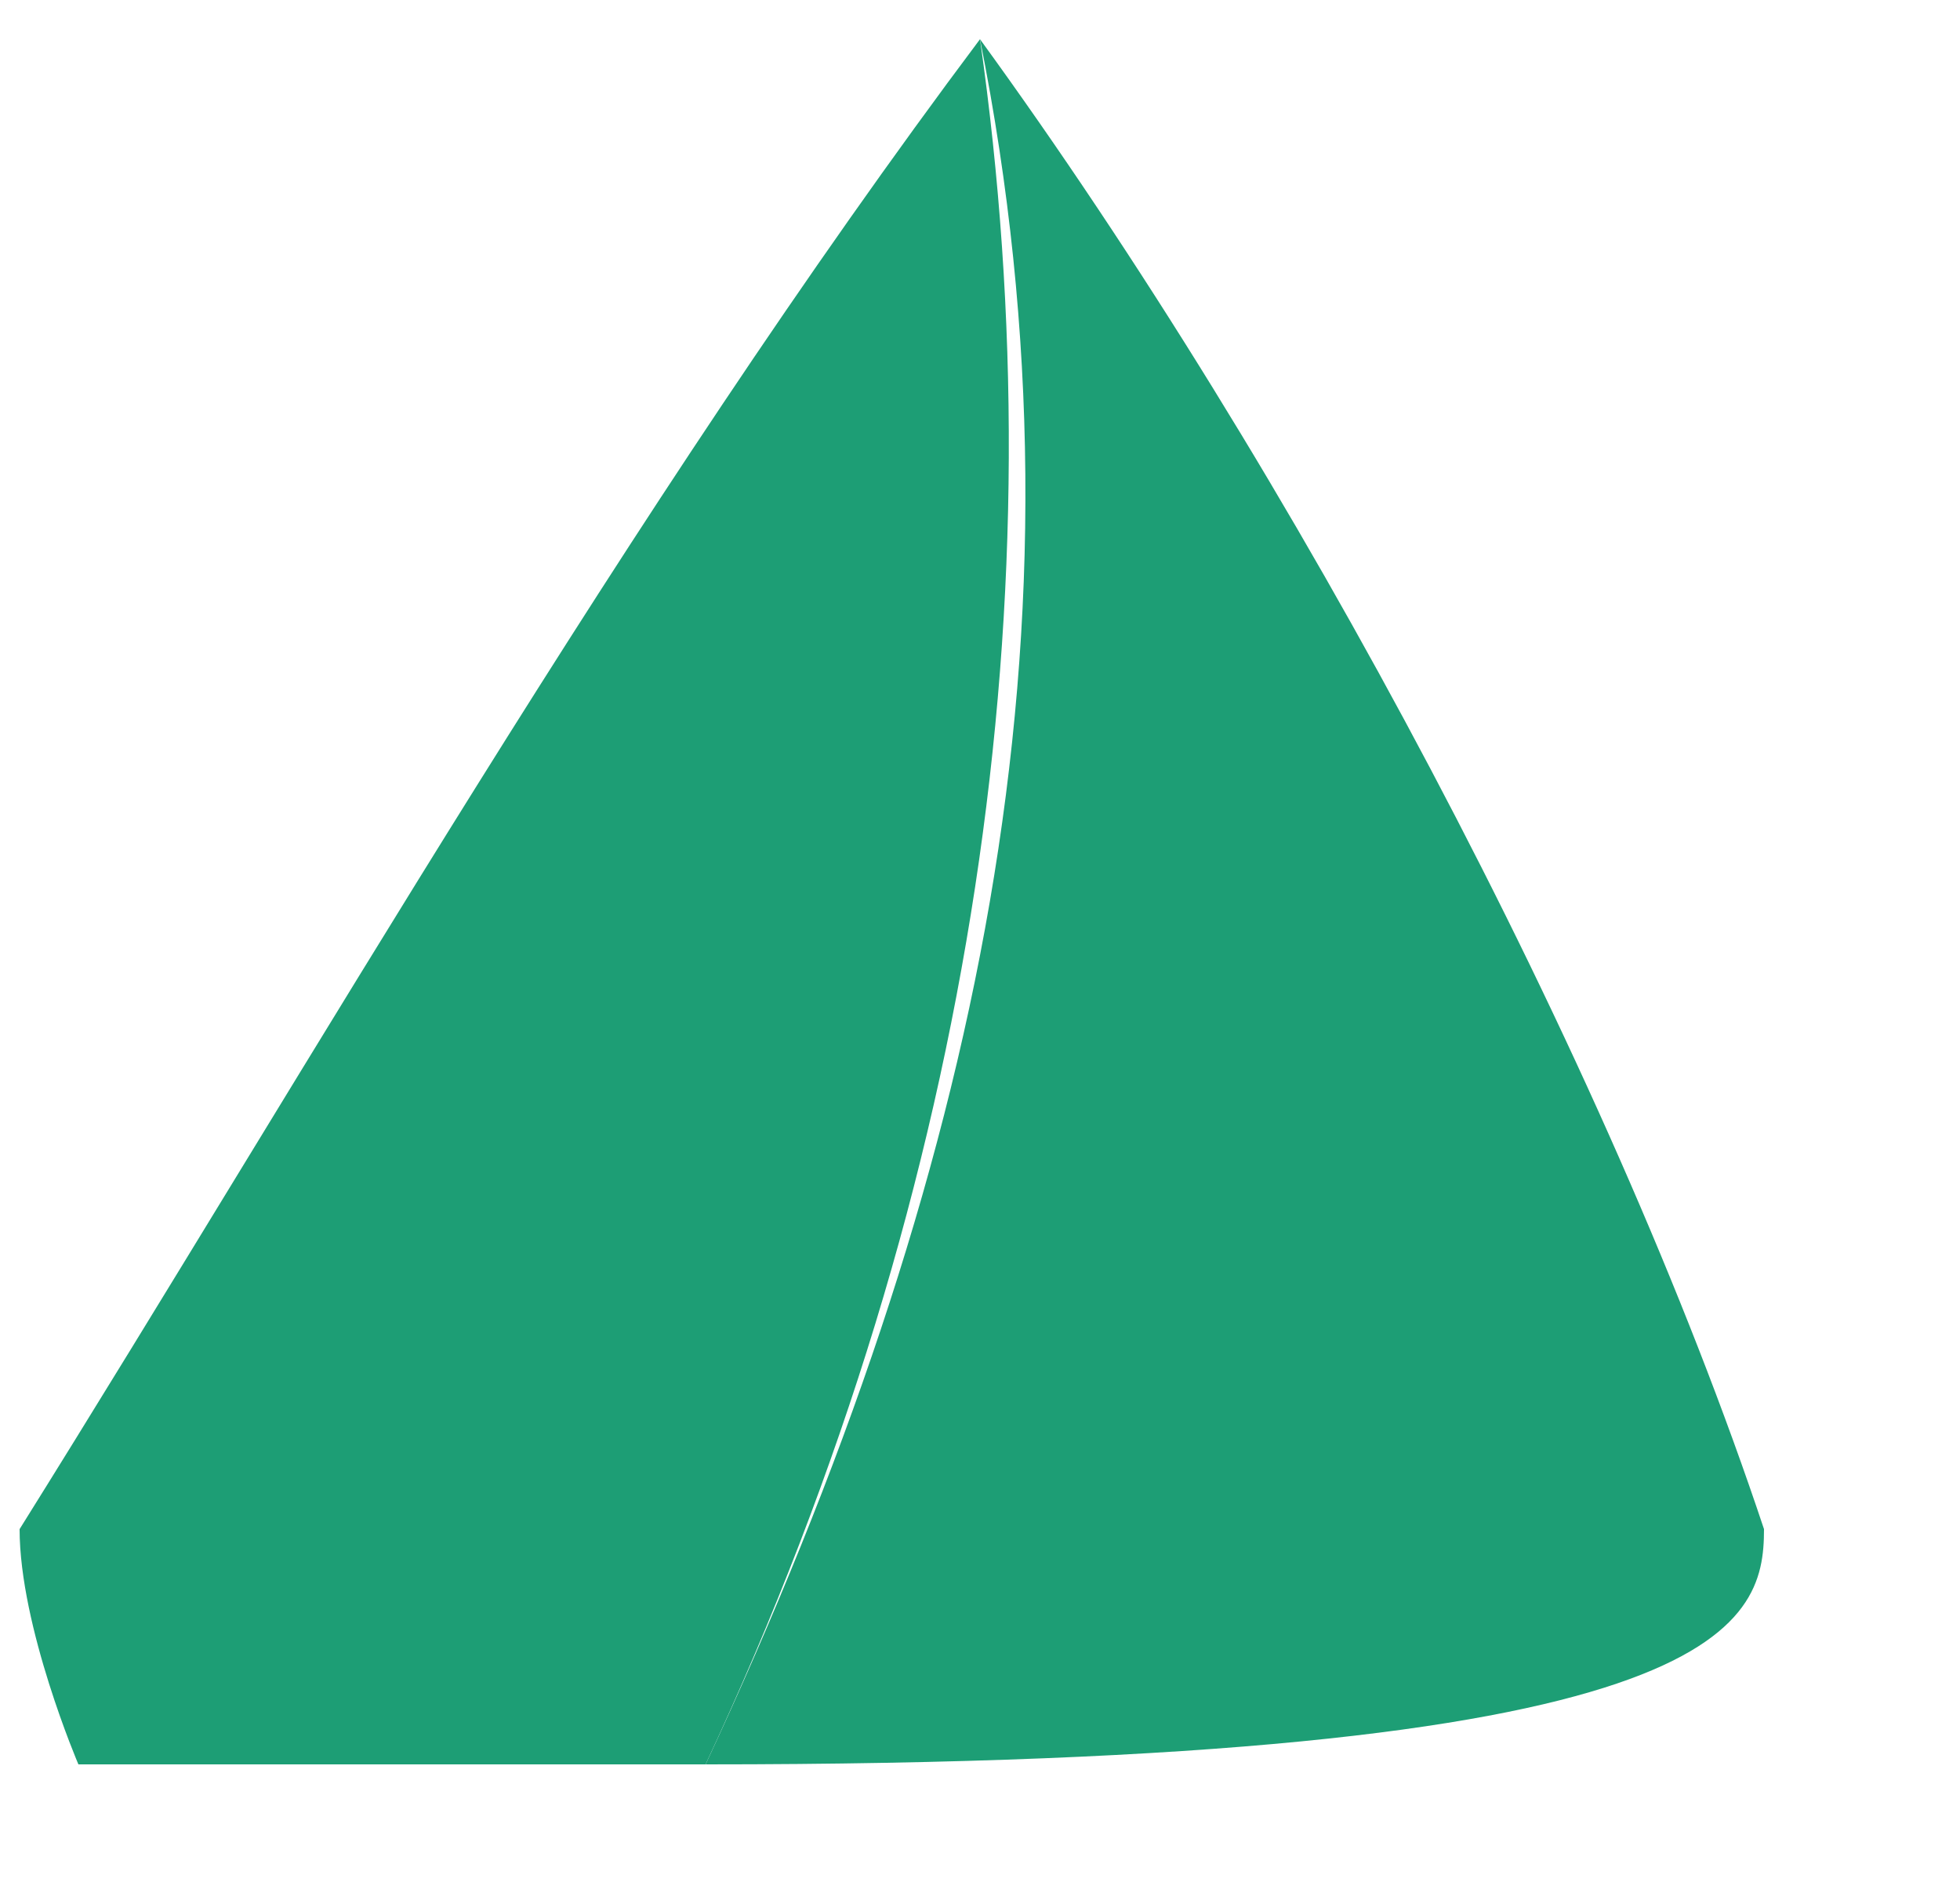
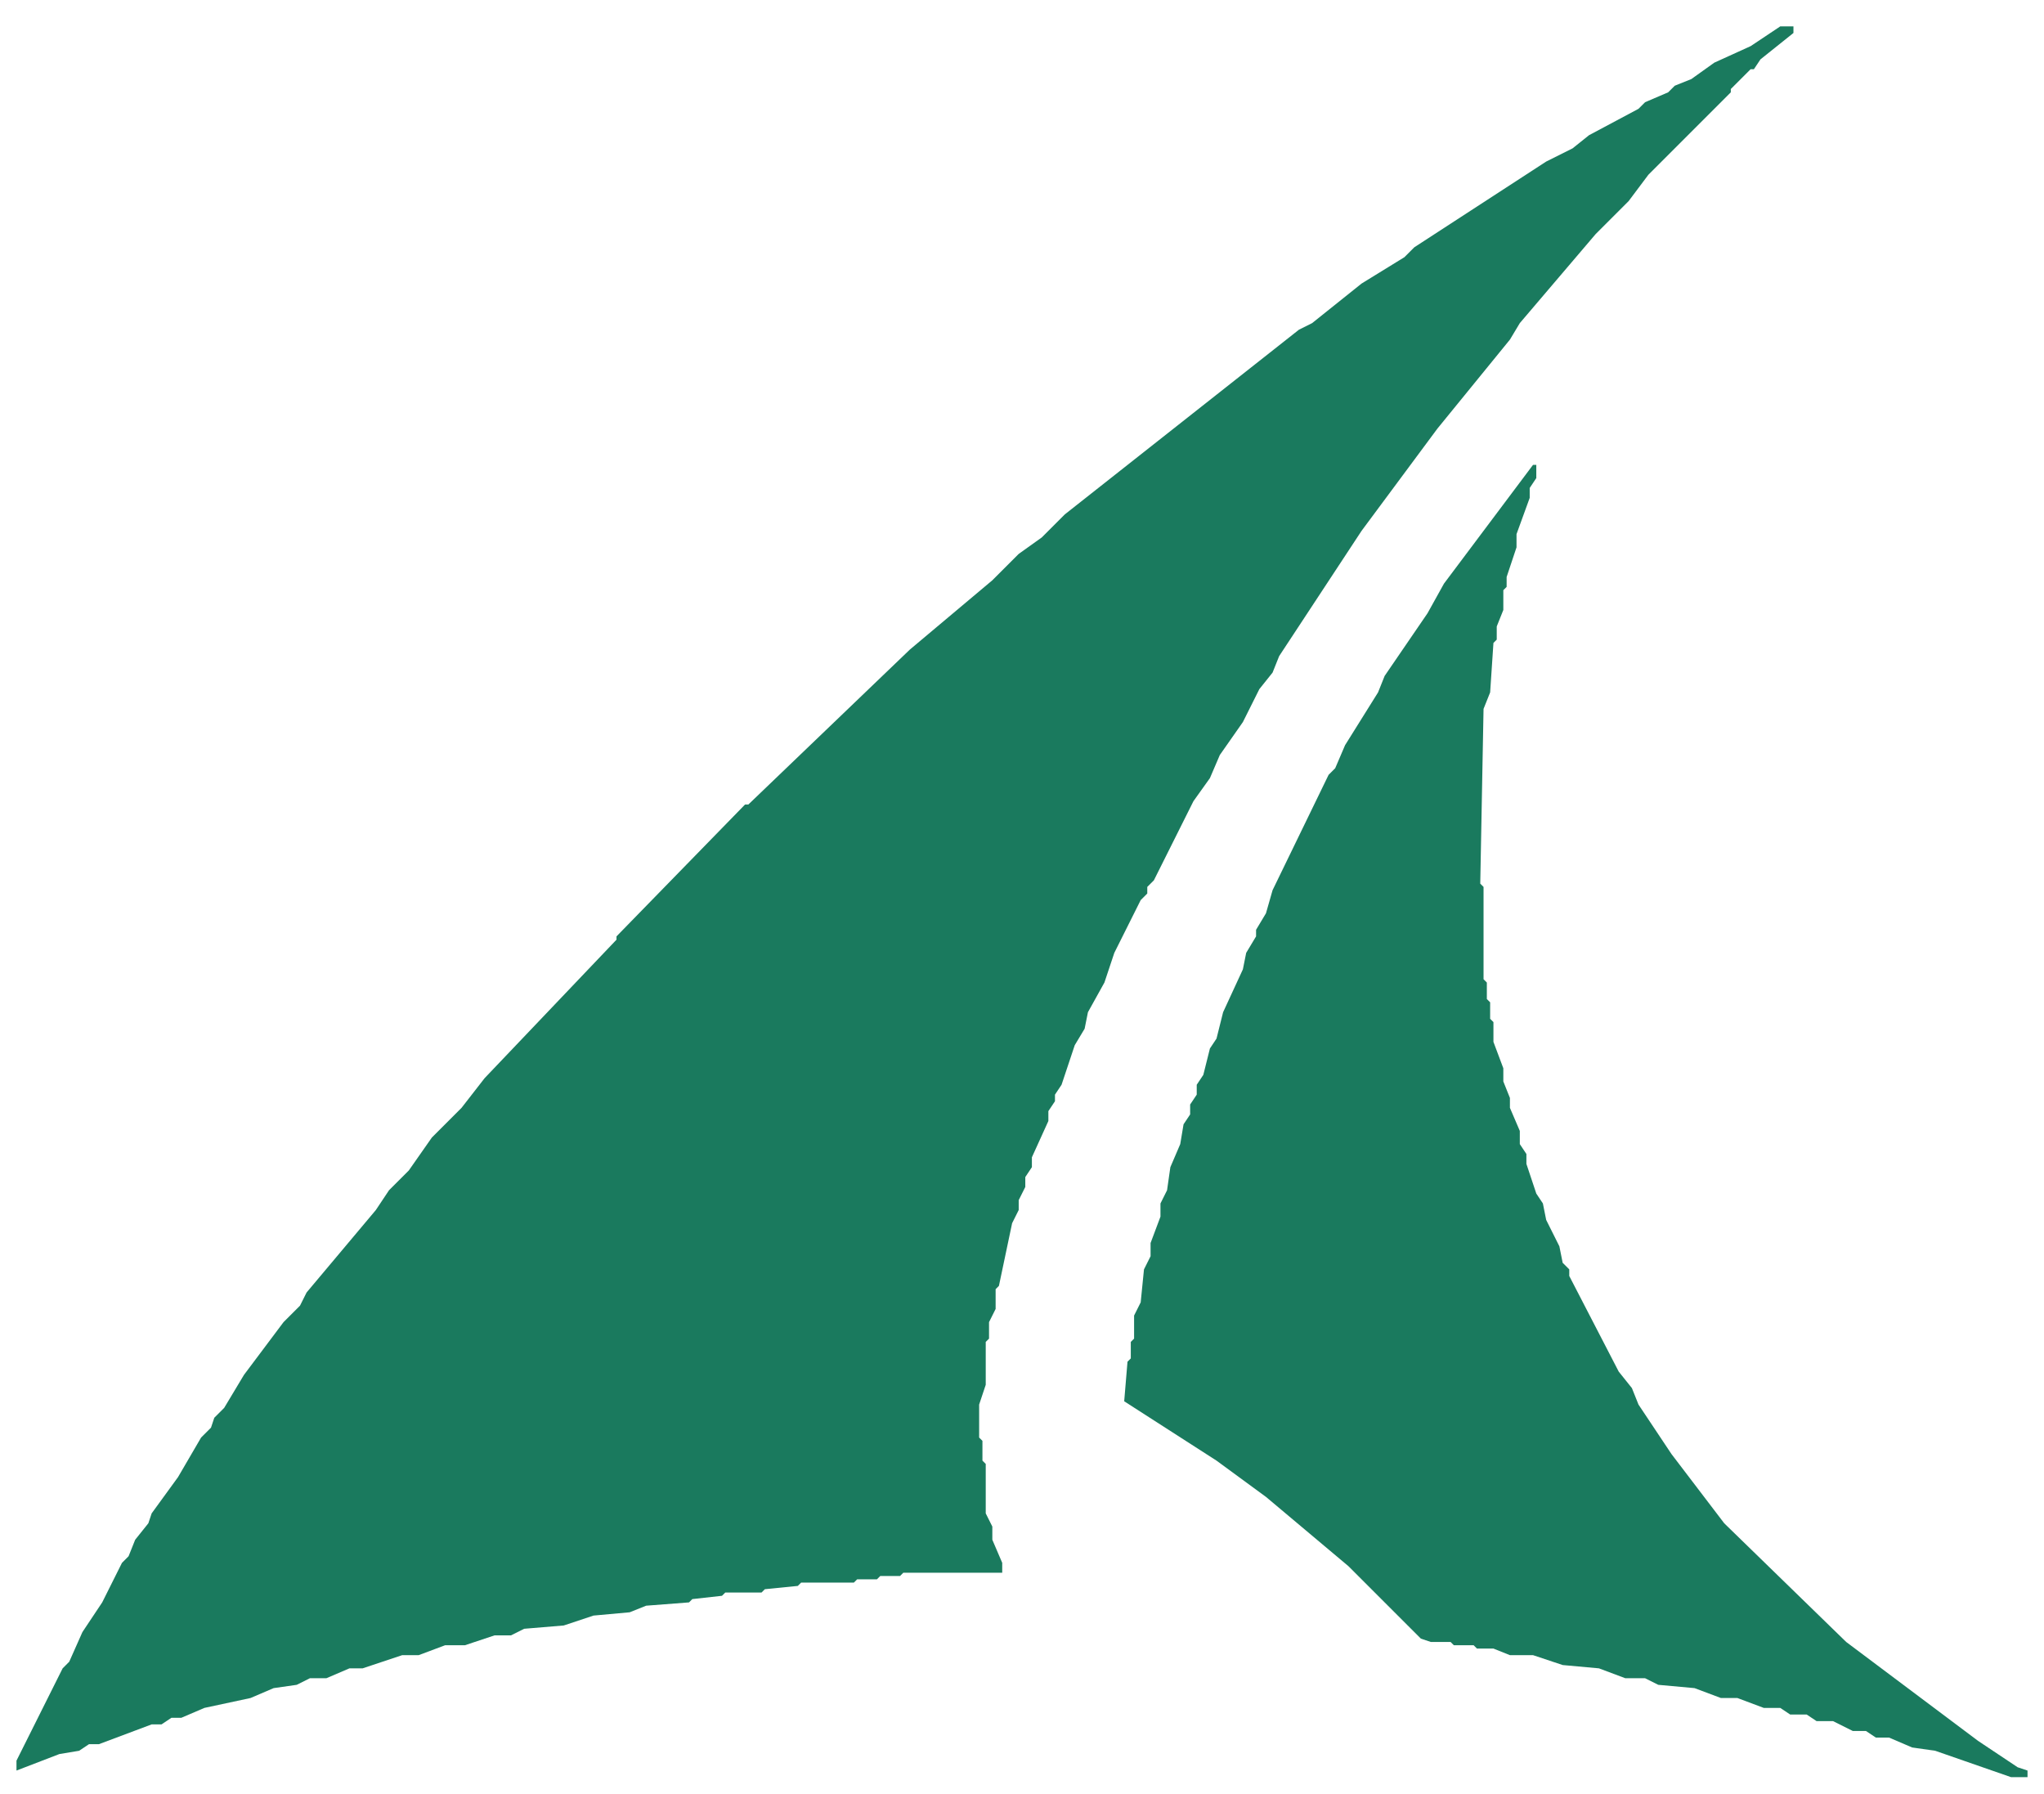
- <svg xmlns="http://www.w3.org/2000/svg" viewBox="0 0 100 96" fill="#1D9E75">
-   <path d="M4 90 C4 90 1 83 1 78 C16 54 32 26 50 2 C54 30 50 60 36 90 Z" />
-   <path d="M36 90 C50 60 56 32 50 2 C66 24 82 54 90 78 C90 83 88 90 36 90 Z" />
+ <svg xmlns="http://www.w3.org/2000/svg" viewBox="418 48 620 544" fill="#1A7A5E" fill-rule="evenodd" role="img" aria-label="Vela">
+   <path d="M 962.0 56.0 L 958.0 56.0 L 949.0 62.0 L 938.0 67.0 L 931.0 72.0 L 926.0 74.0 L 924.0 76.0 L 917.0 79.0 L 915.0 81.0 L 900.0 89.0 L 895.0 93.0 L 887.0 97.0 L 847.0 123.0 L 844.0 126.0 L 831.0 134.0 L 816.0 146.0 L 812.0 148.0 L 741.0 204.0 L 734.0 211.0 L 727.0 216.0 L 719.0 224.0 L 694.0 245.0 L 645.0 292.0 L 644.0 292.0 L 605.0 332.0 L 605.0 333.0 L 565.0 375.0 L 558.0 384.0 L 549.0 393.0 L 542.0 403.0 L 536.0 409.0 L 532.0 415.0 L 511.0 440.0 L 509.0 444.0 L 504.0 449.0 L 492.0 465.0 L 486.0 475.0 L 483.0 478.0 L 482.0 481.0 L 479.0 484.0 L 472.0 496.0 L 464.0 507.0 L 463.0 510.0 L 459.0 515.0 L 457.0 520.0 L 455.0 522.0 L 449.0 534.0 L 443.0 543.0 L 439.0 552.0 L 437.0 554.0 L 423.0 582.0 L 423.0 585.0 L 436.0 580.0 L 442.0 579.0 L 445.0 577.0 L 448.0 577.0 L 464.0 571.0 L 467.0 571.0 L 470.0 569.0 L 473.0 569.0 L 480.0 566.0 L 494.0 563.0 L 501.0 560.0 L 508.0 559.0 L 512.0 557.0 L 517.0 557.0 L 524.0 554.0 L 528.0 554.0 L 540.0 550.0 L 545.0 550.0 L 553.0 547.0 L 559.0 547.0 L 568.0 544.0 L 573.0 544.0 L 577.0 542.0 L 589.0 541.0 L 598.0 538.0 L 609.0 537.0 L 614.0 535.0 L 627.0 534.0 L 628.0 533.0 L 637.0 532.0 L 638.0 531.0 L 649.0 531.0 L 650.0 530.0 L 660.0 529.0 L 661.0 528.0 L 677.0 528.0 L 678.0 527.0 L 684.0 527.0 L 685.0 526.0 L 691.0 526.0 L 692.0 525.0 L 722.0 525.0 L 722.0 522.0 L 719.0 515.0 L 719.0 511.0 L 717.0 507.0 L 717.0 492.0 L 716.0 491.0 L 716.0 485.0 L 715.0 484.0 L 715.0 474.0 L 717.0 468.0 L 717.0 455.0 L 718.0 454.0 L 718.0 449.0 L 720.0 445.0 L 720.0 439.0 L 721.0 438.0 L 725.0 419.0 L 727.0 415.0 L 727.0 412.0 L 729.0 408.0 L 729.0 405.0 L 731.0 402.0 L 731.0 399.0 L 736.0 388.0 L 736.0 385.0 L 738.0 382.0 L 738.0 380.0 L 740.0 377.0 L 744.0 365.0 L 747.0 360.0 L 748.0 355.0 L 753.0 346.0 L 756.0 337.0 L 764.0 321.0 L 766.0 319.0 L 766.0 317.0 L 768.0 315.0 L 780.0 291.0 L 785.0 284.0 L 788.0 277.0 L 795.0 267.0 L 800.0 257.0 L 804.0 252.0 L 806.0 247.0 L 831.0 209.0 L 854.0 178.0 L 876.0 151.0 L 879.0 146.0 L 902.0 119.0 L 912.0 109.0 L 918.0 101.0 L 943.0 76.0 L 943.0 75.0 L 949.0 69.0 L 950.0 69.0 L 952.0 66.0 L 962.0 58.0 Z M 883.0 189.0 L 856.0 225.0 L 851.0 234.0 L 838.0 253.0 L 836.0 258.0 L 826.0 274.0 L 823.0 281.0 L 821.0 283.0 L 804.0 318.0 L 802.0 325.0 L 799.0 330.0 L 799.0 332.0 L 796.0 337.0 L 795.0 342.0 L 789.0 355.0 L 787.0 363.0 L 785.0 366.0 L 783.0 374.0 L 781.0 377.0 L 781.0 380.0 L 779.0 383.0 L 779.0 386.0 L 777.0 389.0 L 776.0 395.0 L 773.0 402.0 L 772.0 409.0 L 770.0 413.0 L 770.0 417.0 L 767.0 425.0 L 767.0 429.0 L 765.0 433.0 L 764.0 443.0 L 762.0 447.0 L 762.0 454.0 L 761.0 455.0 L 761.0 460.0 L 760.0 461.0 L 759.0 473.0 L 787.0 491.0 L 802.0 502.0 L 827.0 523.0 L 849.0 545.0 L 852.0 546.0 L 858.0 546.0 L 859.0 547.0 L 865.0 547.0 L 866.0 548.0 L 871.0 548.0 L 876.0 550.0 L 883.0 550.0 L 892.0 553.0 L 903.0 554.0 L 911.0 557.0 L 917.0 557.0 L 921.0 559.0 L 932.0 560.0 L 940.0 563.0 L 945.0 563.0 L 953.0 566.0 L 958.0 566.0 L 961.0 568.0 L 966.0 568.0 L 969.0 570.0 L 974.0 570.0 L 980.0 573.0 L 984.0 573.0 L 987.0 575.0 L 991.0 575.0 L 998.0 578.0 L 1005.0 579.0 L 1028.0 587.0 L 1033.0 587.0 L 1033.0 585.0 L 1030.0 584.0 L 1018.0 576.0 L 978.0 546.0 L 941.0 510.0 L 925.0 489.0 L 915.0 474.0 L 913.0 469.0 L 909.0 464.0 L 894.0 435.0 L 894.0 433.0 L 892.0 431.0 L 891.0 426.0 L 887.0 418.0 L 886.0 413.0 L 884.0 410.0 L 881.0 401.0 L 881.0 398.0 L 879.0 395.0 L 879.0 391.0 L 876.0 384.0 L 876.0 381.0 L 874.0 376.0 L 874.0 372.0 L 871.0 364.0 L 871.0 358.0 L 870.0 357.0 L 870.0 352.0 L 869.0 351.0 L 869.0 346.0 L 868.0 345.0 L 868.0 317.0 L 867.0 316.0 L 868.0 263.0 L 870.0 258.0 L 871.0 243.0 L 872.0 242.0 L 872.0 238.0 L 874.0 233.0 L 874.0 227.0 L 875.0 226.0 L 875.0 223.0 L 878.0 214.0 L 878.0 210.0 L 882.0 199.0 L 882.0 196.0 L 884.0 193.0 L 884.0 189.0 Z" />
</svg>
